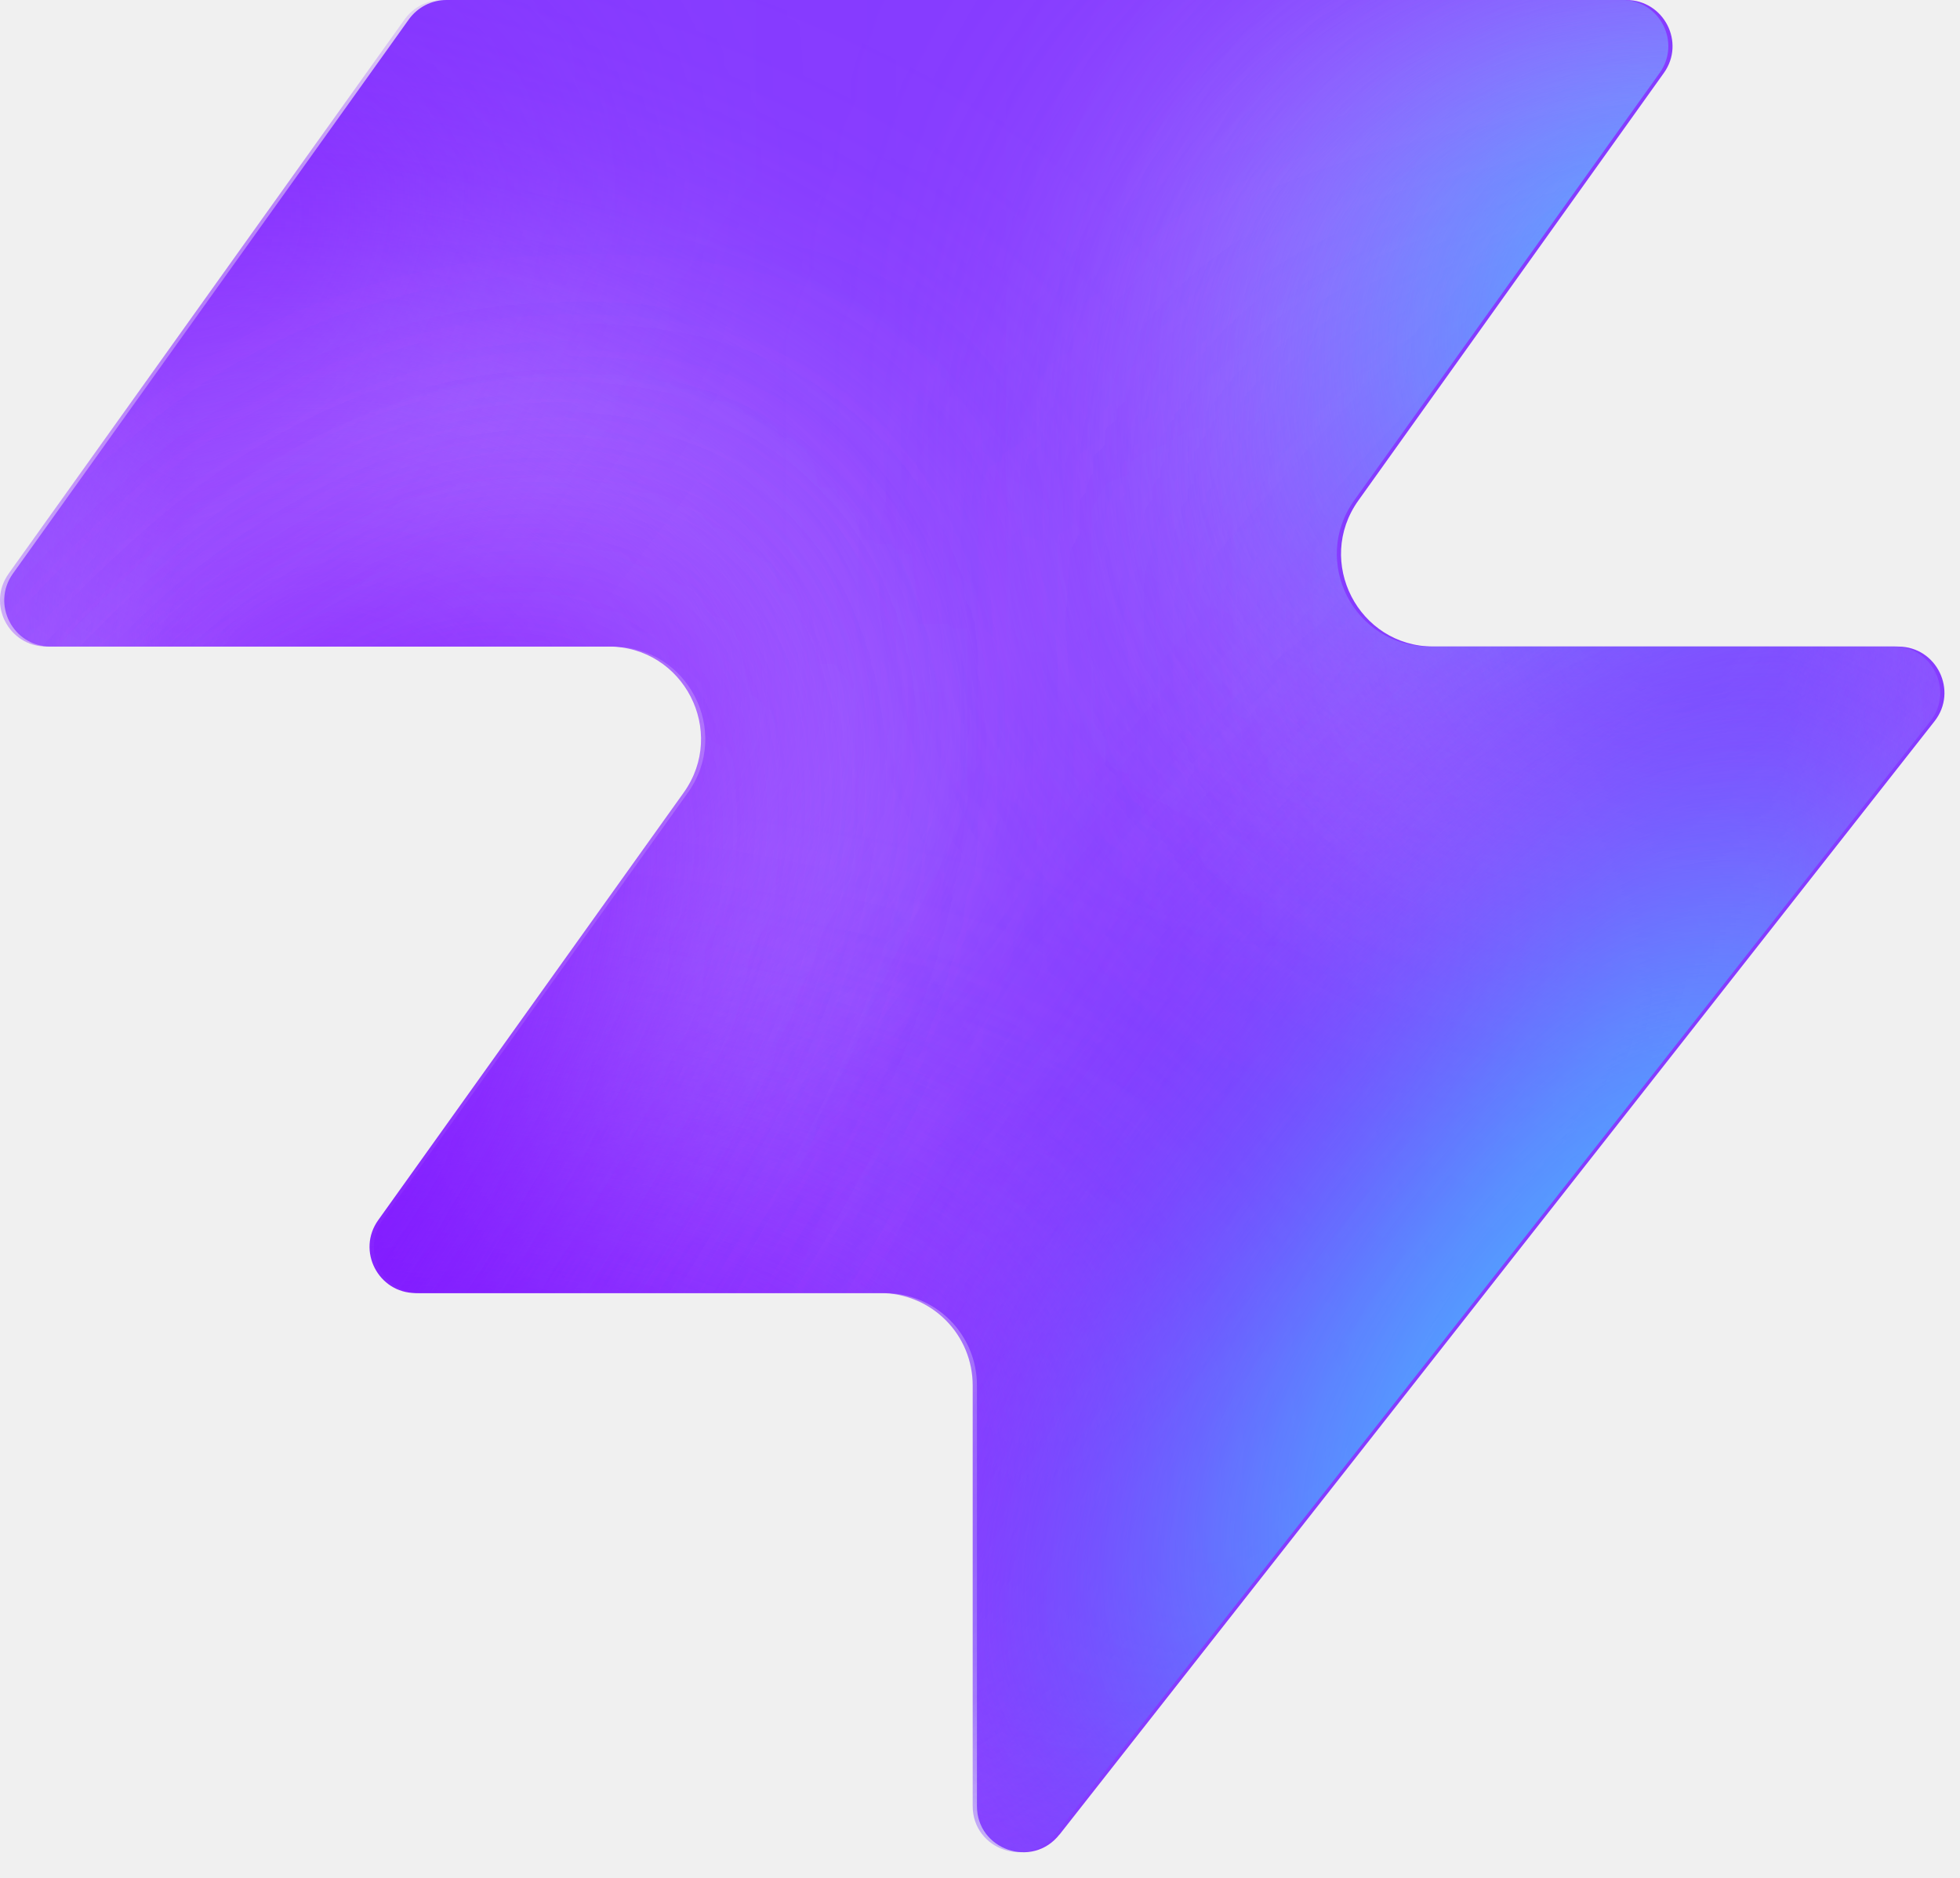
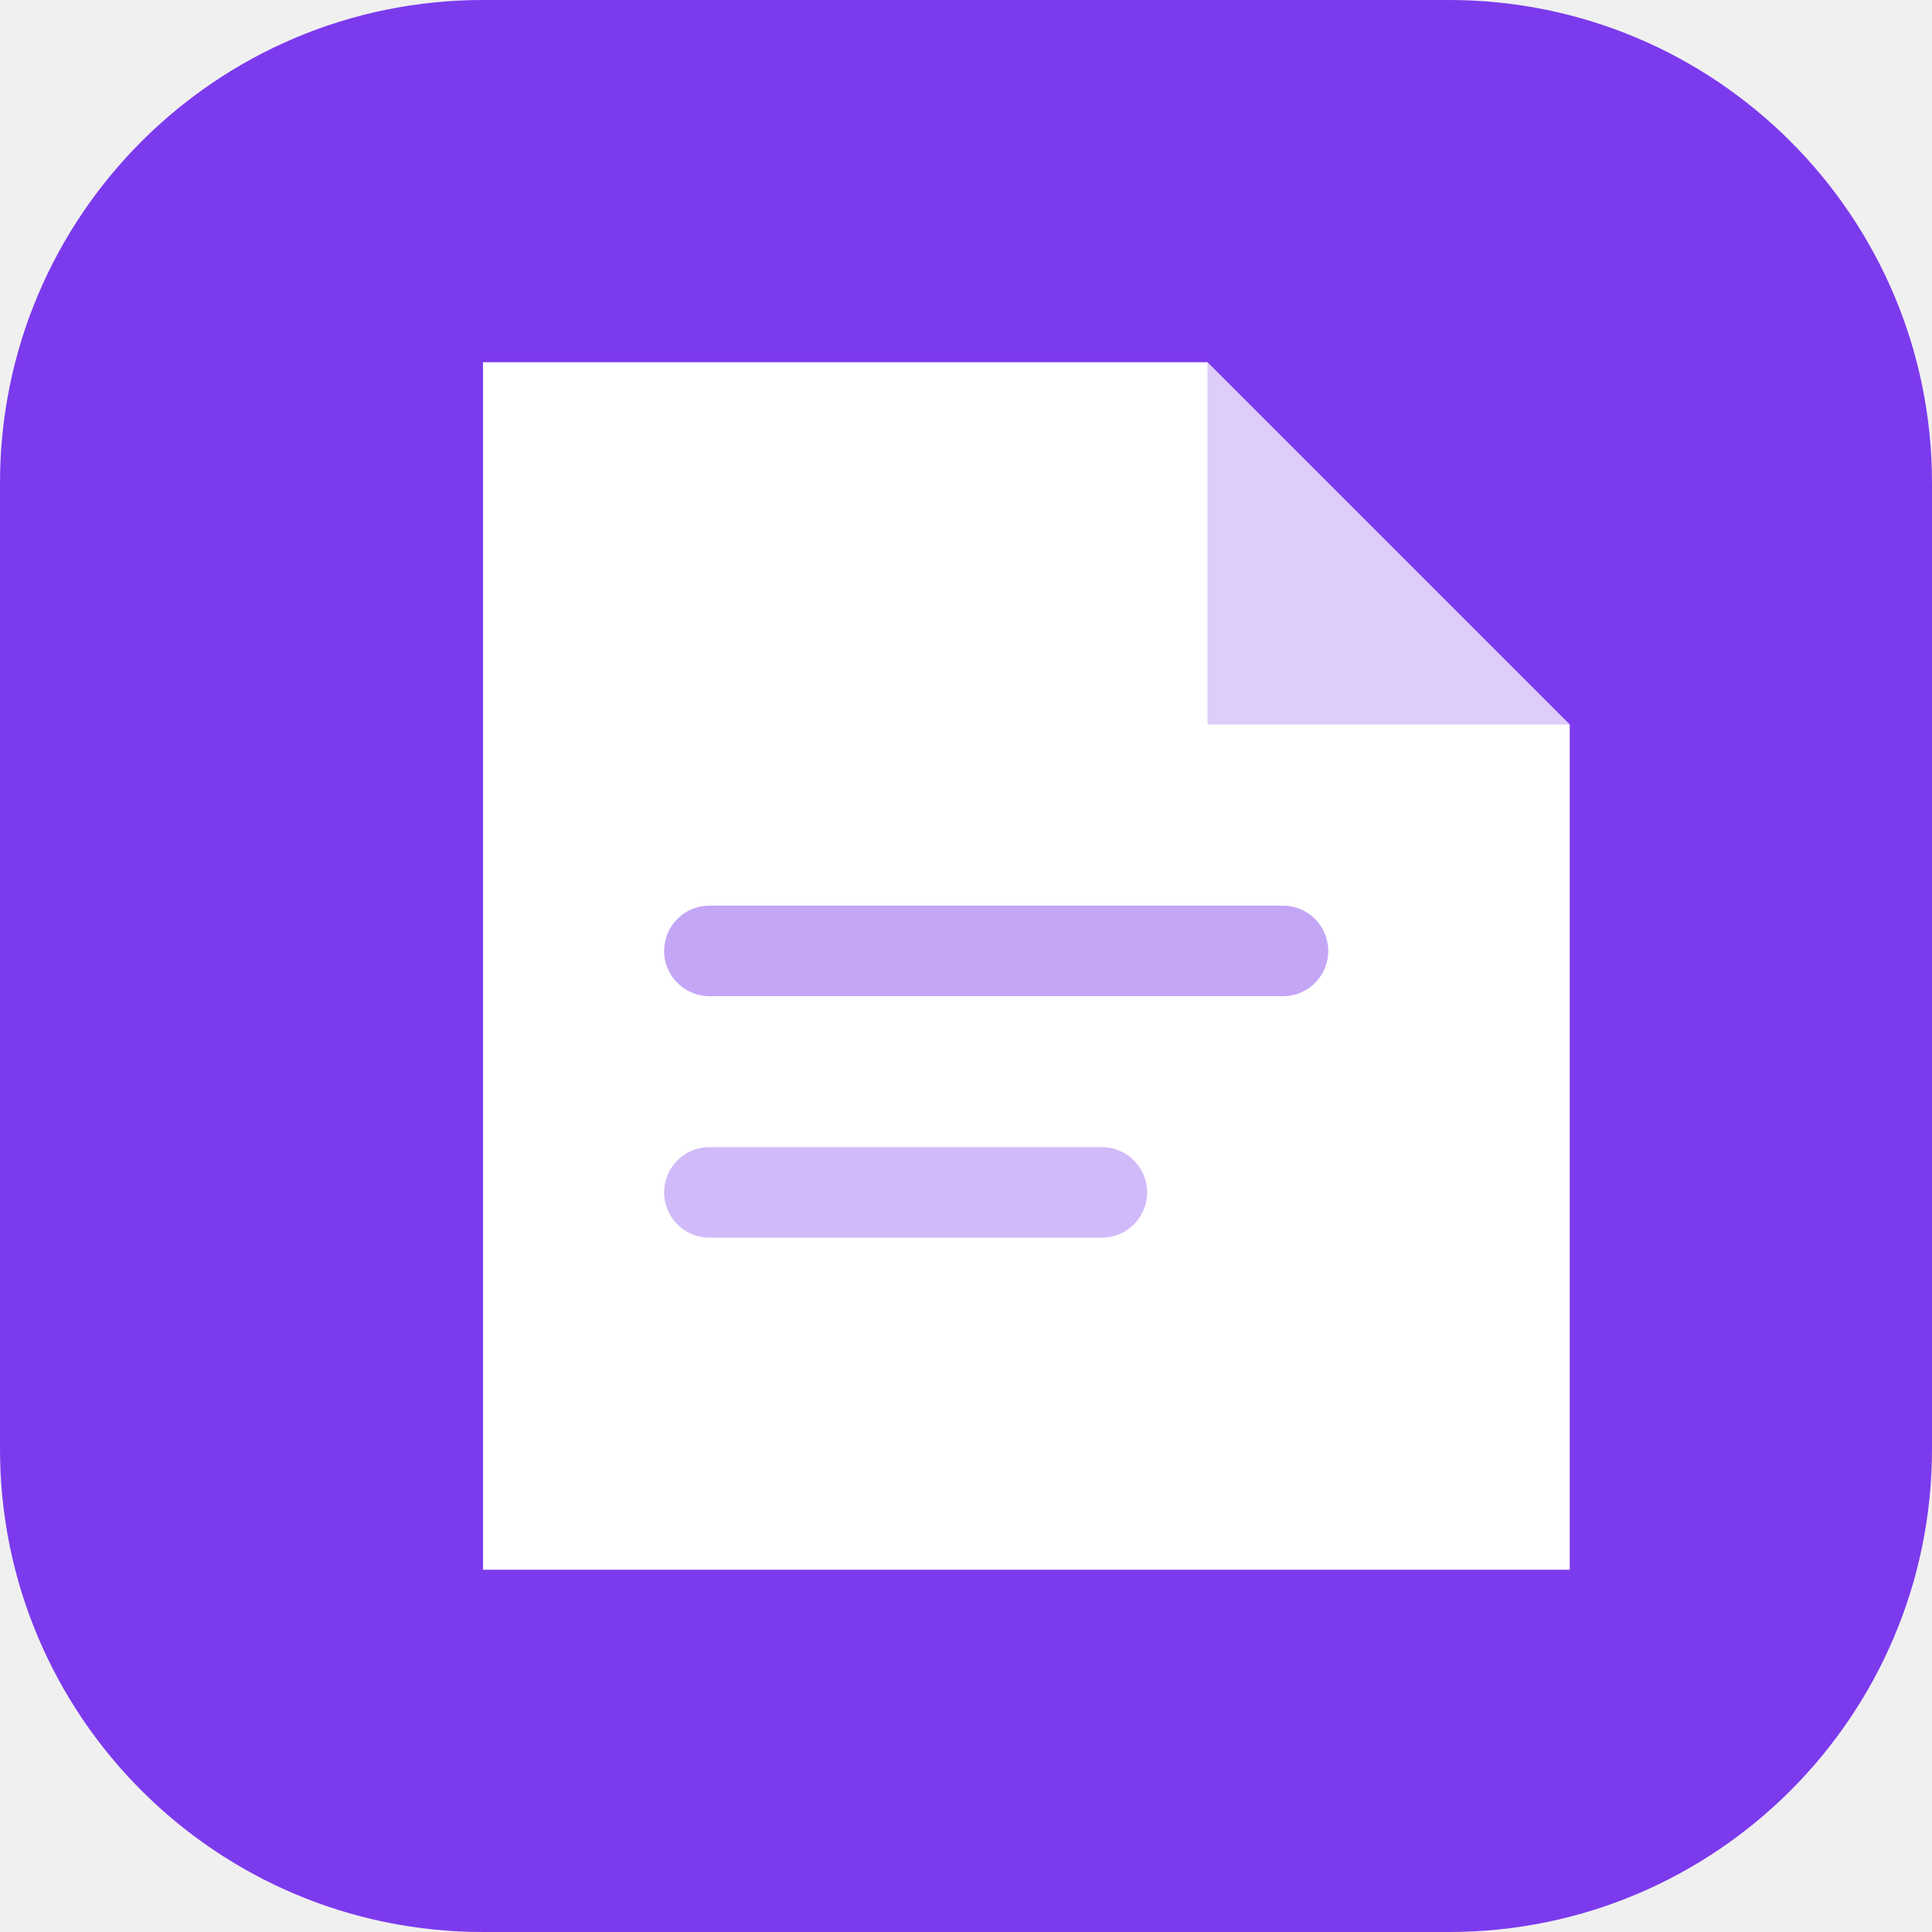
- <svg xmlns="http://www.w3.org/2000/svg" width="48" height="46" fill="none" viewBox="0 0 48 46">
-   <path fill="#863bff" d="M25.946 44.938c-.664.845-2.021.375-2.021-.698V33.937a2.26 2.26 0 0 0-2.262-2.262H10.287c-.92 0-1.456-1.04-.92-1.788l7.48-10.471c1.07-1.497 0-3.578-1.842-3.578H1.237c-.92 0-1.456-1.04-.92-1.788L10.013.474c.214-.297.556-.474.92-.474h28.894c.92 0 1.456 1.04.92 1.788l-7.48 10.471c-1.07 1.498 0 3.579 1.842 3.579h11.377c.943 0 1.473 1.088.89 1.83L25.947 44.94z" style="fill:#863bff;fill:color(display-p3 .525 .23 1);fill-opacity:1" />
-   <mask id="a" width="48" height="46" x="0" y="0" maskUnits="userSpaceOnUse" style="mask-type:alpha">
-     <path fill="#000" d="M25.842 44.938c-.664.844-2.021.375-2.021-.698V33.937a2.26 2.26 0 0 0-2.262-2.262H10.183c-.92 0-1.456-1.04-.92-1.788l7.48-10.471c1.07-1.498 0-3.579-1.842-3.579H1.133c-.92 0-1.456-1.04-.92-1.787L9.91.473c.214-.297.556-.474.92-.474h28.894c.92 0 1.456 1.04.92 1.788l-7.48 10.471c-1.07 1.498 0 3.578 1.842 3.578h11.377c.943 0 1.473 1.088.89 1.832L25.843 44.94z" style="fill:#000;fill-opacity:1" />
-   </mask>
-   <g mask="url(#a)">
-     <g filter="url(#b)">
-       <ellipse cx="5.508" cy="14.704" fill="#ede6ff" rx="5.508" ry="14.704" style="fill:#ede6ff;fill:color(display-p3 .927 .903 1);fill-opacity:1" transform="matrix(.00324 1 1 -.00324 -4.47 31.516)" />
-     </g>
-     <g filter="url(#c)">
-       <ellipse cx="10.399" cy="29.851" fill="#ede6ff" rx="10.399" ry="29.851" style="fill:#ede6ff;fill:color(display-p3 .927 .903 1);fill-opacity:1" transform="matrix(.00324 1 1 -.00324 -39.328 7.883)" />
-     </g>
-     <g filter="url(#d)">
-       <ellipse cx="5.508" cy="30.487" fill="#7e14ff" rx="5.508" ry="30.487" style="fill:#7e14ff;fill:color(display-p3 .492 .077 1);fill-opacity:1" transform="rotate(89.814 -25.913 -14.639)scale(1 -1)" />
-     </g>
-     <g filter="url(#e)">
-       <ellipse cx="5.508" cy="30.599" fill="#7e14ff" rx="5.508" ry="30.599" style="fill:#7e14ff;fill:color(display-p3 .492 .077 1);fill-opacity:1" transform="rotate(89.814 -32.644 -3.334)scale(1 -1)" />
-     </g>
-     <g filter="url(#f)">
-       <ellipse cx="5.508" cy="30.599" fill="#7e14ff" rx="5.508" ry="30.599" style="fill:#7e14ff;fill:color(display-p3 .492 .077 1);fill-opacity:1" transform="matrix(.00324 1 1 -.00324 -34.34 30.47)" />
-     </g>
-     <g filter="url(#g)">
-       <ellipse cx="14.072" cy="22.078" fill="#ede6ff" rx="14.072" ry="22.078" style="fill:#ede6ff;fill:color(display-p3 .927 .903 1);fill-opacity:1" transform="rotate(93.35 24.506 48.493)scale(-1 1)" />
-     </g>
-     <g filter="url(#h)">
-       <ellipse cx="3.47" cy="21.501" fill="#7e14ff" rx="3.47" ry="21.501" style="fill:#7e14ff;fill:color(display-p3 .492 .077 1);fill-opacity:1" transform="rotate(89.009 28.708 47.59)scale(-1 1)" />
-     </g>
-     <g filter="url(#i)">
-       <ellipse cx="3.47" cy="21.501" fill="#7e14ff" rx="3.47" ry="21.501" style="fill:#7e14ff;fill:color(display-p3 .492 .077 1);fill-opacity:1" transform="rotate(89.009 28.708 47.59)scale(-1 1)" />
-     </g>
-     <g filter="url(#j)">
-       <ellipse cx=".387" cy="8.972" fill="#7e14ff" rx="4.407" ry="29.108" style="fill:#7e14ff;fill:color(display-p3 .492 .077 1);fill-opacity:1" transform="rotate(39.51 .387 8.972)" />
-     </g>
-     <g filter="url(#k)">
-       <ellipse cx="47.523" cy="-6.092" fill="#7e14ff" rx="4.407" ry="29.108" style="fill:#7e14ff;fill:color(display-p3 .492 .077 1);fill-opacity:1" transform="rotate(37.892 47.523 -6.092)" />
-     </g>
-     <g filter="url(#l)">
-       <ellipse cx="41.412" cy="6.333" fill="#47bfff" rx="5.971" ry="9.665" style="fill:#47bfff;fill:color(display-p3 .28 .748 1);fill-opacity:1" transform="rotate(37.892 41.412 6.333)" />
-     </g>
-     <g filter="url(#m)">
-       <ellipse cx="-1.879" cy="38.332" fill="#7e14ff" rx="4.407" ry="29.108" style="fill:#7e14ff;fill:color(display-p3 .492 .077 1);fill-opacity:1" transform="rotate(37.892 -1.88 38.332)" />
-     </g>
-     <g filter="url(#n)">
-       <ellipse cx="-1.879" cy="38.332" fill="#7e14ff" rx="4.407" ry="29.108" style="fill:#7e14ff;fill:color(display-p3 .492 .077 1);fill-opacity:1" transform="rotate(37.892 -1.88 38.332)" />
-     </g>
-     <g filter="url(#o)">
-       <ellipse cx="35.651" cy="29.907" fill="#7e14ff" rx="4.407" ry="29.108" style="fill:#7e14ff;fill:color(display-p3 .492 .077 1);fill-opacity:1" transform="rotate(37.892 35.651 29.907)" />
-     </g>
-     <g filter="url(#p)">
-       <ellipse cx="38.418" cy="32.4" fill="#47bfff" rx="5.971" ry="15.297" style="fill:#47bfff;fill:color(display-p3 .28 .748 1);fill-opacity:1" transform="rotate(37.892 38.418 32.4)" />
-     </g>
-   </g>
-   <defs>
-     <filter id="b" width="60.045" height="41.654" x="-19.77" y="16.149" color-interpolation-filters="sRGB" filterUnits="userSpaceOnUse">
-       <feFlood flood-opacity="0" result="BackgroundImageFix" />
-       <feBlend in="SourceGraphic" in2="BackgroundImageFix" result="shape" />
-       <feGaussianBlur result="effect1_foregroundBlur_2002_17158" stdDeviation="7.659" />
-     </filter>
-     <filter id="c" width="90.34" height="51.437" x="-54.613" y="-7.533" color-interpolation-filters="sRGB" filterUnits="userSpaceOnUse">
-       <feFlood flood-opacity="0" result="BackgroundImageFix" />
-       <feBlend in="SourceGraphic" in2="BackgroundImageFix" result="shape" />
-       <feGaussianBlur result="effect1_foregroundBlur_2002_17158" stdDeviation="7.659" />
-     </filter>
-     <filter id="d" width="79.355" height="29.4" x="-49.64" y="2.03" color-interpolation-filters="sRGB" filterUnits="userSpaceOnUse">
-       <feFlood flood-opacity="0" result="BackgroundImageFix" />
-       <feBlend in="SourceGraphic" in2="BackgroundImageFix" result="shape" />
-       <feGaussianBlur result="effect1_foregroundBlur_2002_17158" stdDeviation="4.596" />
-     </filter>
-     <filter id="e" width="79.579" height="29.4" x="-45.045" y="20.029" color-interpolation-filters="sRGB" filterUnits="userSpaceOnUse">
-       <feFlood flood-opacity="0" result="BackgroundImageFix" />
-       <feBlend in="SourceGraphic" in2="BackgroundImageFix" result="shape" />
-       <feGaussianBlur result="effect1_foregroundBlur_2002_17158" stdDeviation="4.596" />
-     </filter>
-     <filter id="f" width="79.579" height="29.4" x="-43.513" y="21.178" color-interpolation-filters="sRGB" filterUnits="userSpaceOnUse">
-       <feFlood flood-opacity="0" result="BackgroundImageFix" />
-       <feBlend in="SourceGraphic" in2="BackgroundImageFix" result="shape" />
-       <feGaussianBlur result="effect1_foregroundBlur_2002_17158" stdDeviation="4.596" />
-     </filter>
-     <filter id="g" width="74.749" height="58.852" x="15.756" y="-17.901" color-interpolation-filters="sRGB" filterUnits="userSpaceOnUse">
-       <feFlood flood-opacity="0" result="BackgroundImageFix" />
-       <feBlend in="SourceGraphic" in2="BackgroundImageFix" result="shape" />
-       <feGaussianBlur result="effect1_foregroundBlur_2002_17158" stdDeviation="7.659" />
-     </filter>
-     <filter id="h" width="61.377" height="25.362" x="23.548" y="2.284" color-interpolation-filters="sRGB" filterUnits="userSpaceOnUse">
-       <feFlood flood-opacity="0" result="BackgroundImageFix" />
-       <feBlend in="SourceGraphic" in2="BackgroundImageFix" result="shape" />
-       <feGaussianBlur result="effect1_foregroundBlur_2002_17158" stdDeviation="4.596" />
-     </filter>
-     <filter id="i" width="61.377" height="25.362" x="23.548" y="2.284" color-interpolation-filters="sRGB" filterUnits="userSpaceOnUse">
-       <feFlood flood-opacity="0" result="BackgroundImageFix" />
-       <feBlend in="SourceGraphic" in2="BackgroundImageFix" result="shape" />
-       <feGaussianBlur result="effect1_foregroundBlur_2002_17158" stdDeviation="4.596" />
-     </filter>
-     <filter id="j" width="56.045" height="63.649" x="-27.636" y="-22.853" color-interpolation-filters="sRGB" filterUnits="userSpaceOnUse">
-       <feFlood flood-opacity="0" result="BackgroundImageFix" />
-       <feBlend in="SourceGraphic" in2="BackgroundImageFix" result="shape" />
-       <feGaussianBlur result="effect1_foregroundBlur_2002_17158" stdDeviation="4.596" />
-     </filter>
-     <filter id="k" width="54.814" height="64.646" x="20.116" y="-38.415" color-interpolation-filters="sRGB" filterUnits="userSpaceOnUse">
-       <feFlood flood-opacity="0" result="BackgroundImageFix" />
-       <feBlend in="SourceGraphic" in2="BackgroundImageFix" result="shape" />
-       <feGaussianBlur result="effect1_foregroundBlur_2002_17158" stdDeviation="4.596" />
-     </filter>
-     <filter id="l" width="33.541" height="35.313" x="24.641" y="-11.323" color-interpolation-filters="sRGB" filterUnits="userSpaceOnUse">
-       <feFlood flood-opacity="0" result="BackgroundImageFix" />
-       <feBlend in="SourceGraphic" in2="BackgroundImageFix" result="shape" />
-       <feGaussianBlur result="effect1_foregroundBlur_2002_17158" stdDeviation="4.596" />
-     </filter>
-     <filter id="m" width="54.814" height="64.646" x="-29.286" y="6.009" color-interpolation-filters="sRGB" filterUnits="userSpaceOnUse">
-       <feFlood flood-opacity="0" result="BackgroundImageFix" />
-       <feBlend in="SourceGraphic" in2="BackgroundImageFix" result="shape" />
-       <feGaussianBlur result="effect1_foregroundBlur_2002_17158" stdDeviation="4.596" />
-     </filter>
-     <filter id="n" width="54.814" height="64.646" x="-29.286" y="6.009" color-interpolation-filters="sRGB" filterUnits="userSpaceOnUse">
-       <feFlood flood-opacity="0" result="BackgroundImageFix" />
-       <feBlend in="SourceGraphic" in2="BackgroundImageFix" result="shape" />
-       <feGaussianBlur result="effect1_foregroundBlur_2002_17158" stdDeviation="4.596" />
-     </filter>
-     <filter id="o" width="54.814" height="64.646" x="8.244" y="-2.416" color-interpolation-filters="sRGB" filterUnits="userSpaceOnUse">
-       <feFlood flood-opacity="0" result="BackgroundImageFix" />
-       <feBlend in="SourceGraphic" in2="BackgroundImageFix" result="shape" />
-       <feGaussianBlur result="effect1_foregroundBlur_2002_17158" stdDeviation="4.596" />
-     </filter>
-     <filter id="p" width="39.409" height="43.623" x="18.713" y="10.588" color-interpolation-filters="sRGB" filterUnits="userSpaceOnUse">
-       <feFlood flood-opacity="0" result="BackgroundImageFix" />
-       <feBlend in="SourceGraphic" in2="BackgroundImageFix" result="shape" />
-       <feGaussianBlur result="effect1_foregroundBlur_2002_17158" stdDeviation="4.596" />
-     </filter>
-   </defs>
+ <svg xmlns="http://www.w3.org/2000/svg" viewBox="0 0 32 32">
+   <rect width="32" height="32" rx="8" fill="#7c3aed" />
+   <path d="M8 6 L20 6 L26 12 L26 26 L8 26 Z" fill="white" />
+   <path d="M20 6 L26 12 L20 12 Z" fill="rgba(124,58,237,0.25)" />
+   <rect x="11" y="15" width="11" height="1.5" rx="0.75" fill="rgba(124,58,237,0.45)" />
+   <rect x="11" y="19" width="8" height="1.5" rx="0.75" fill="rgba(124,58,237,0.35)" />
</svg>
